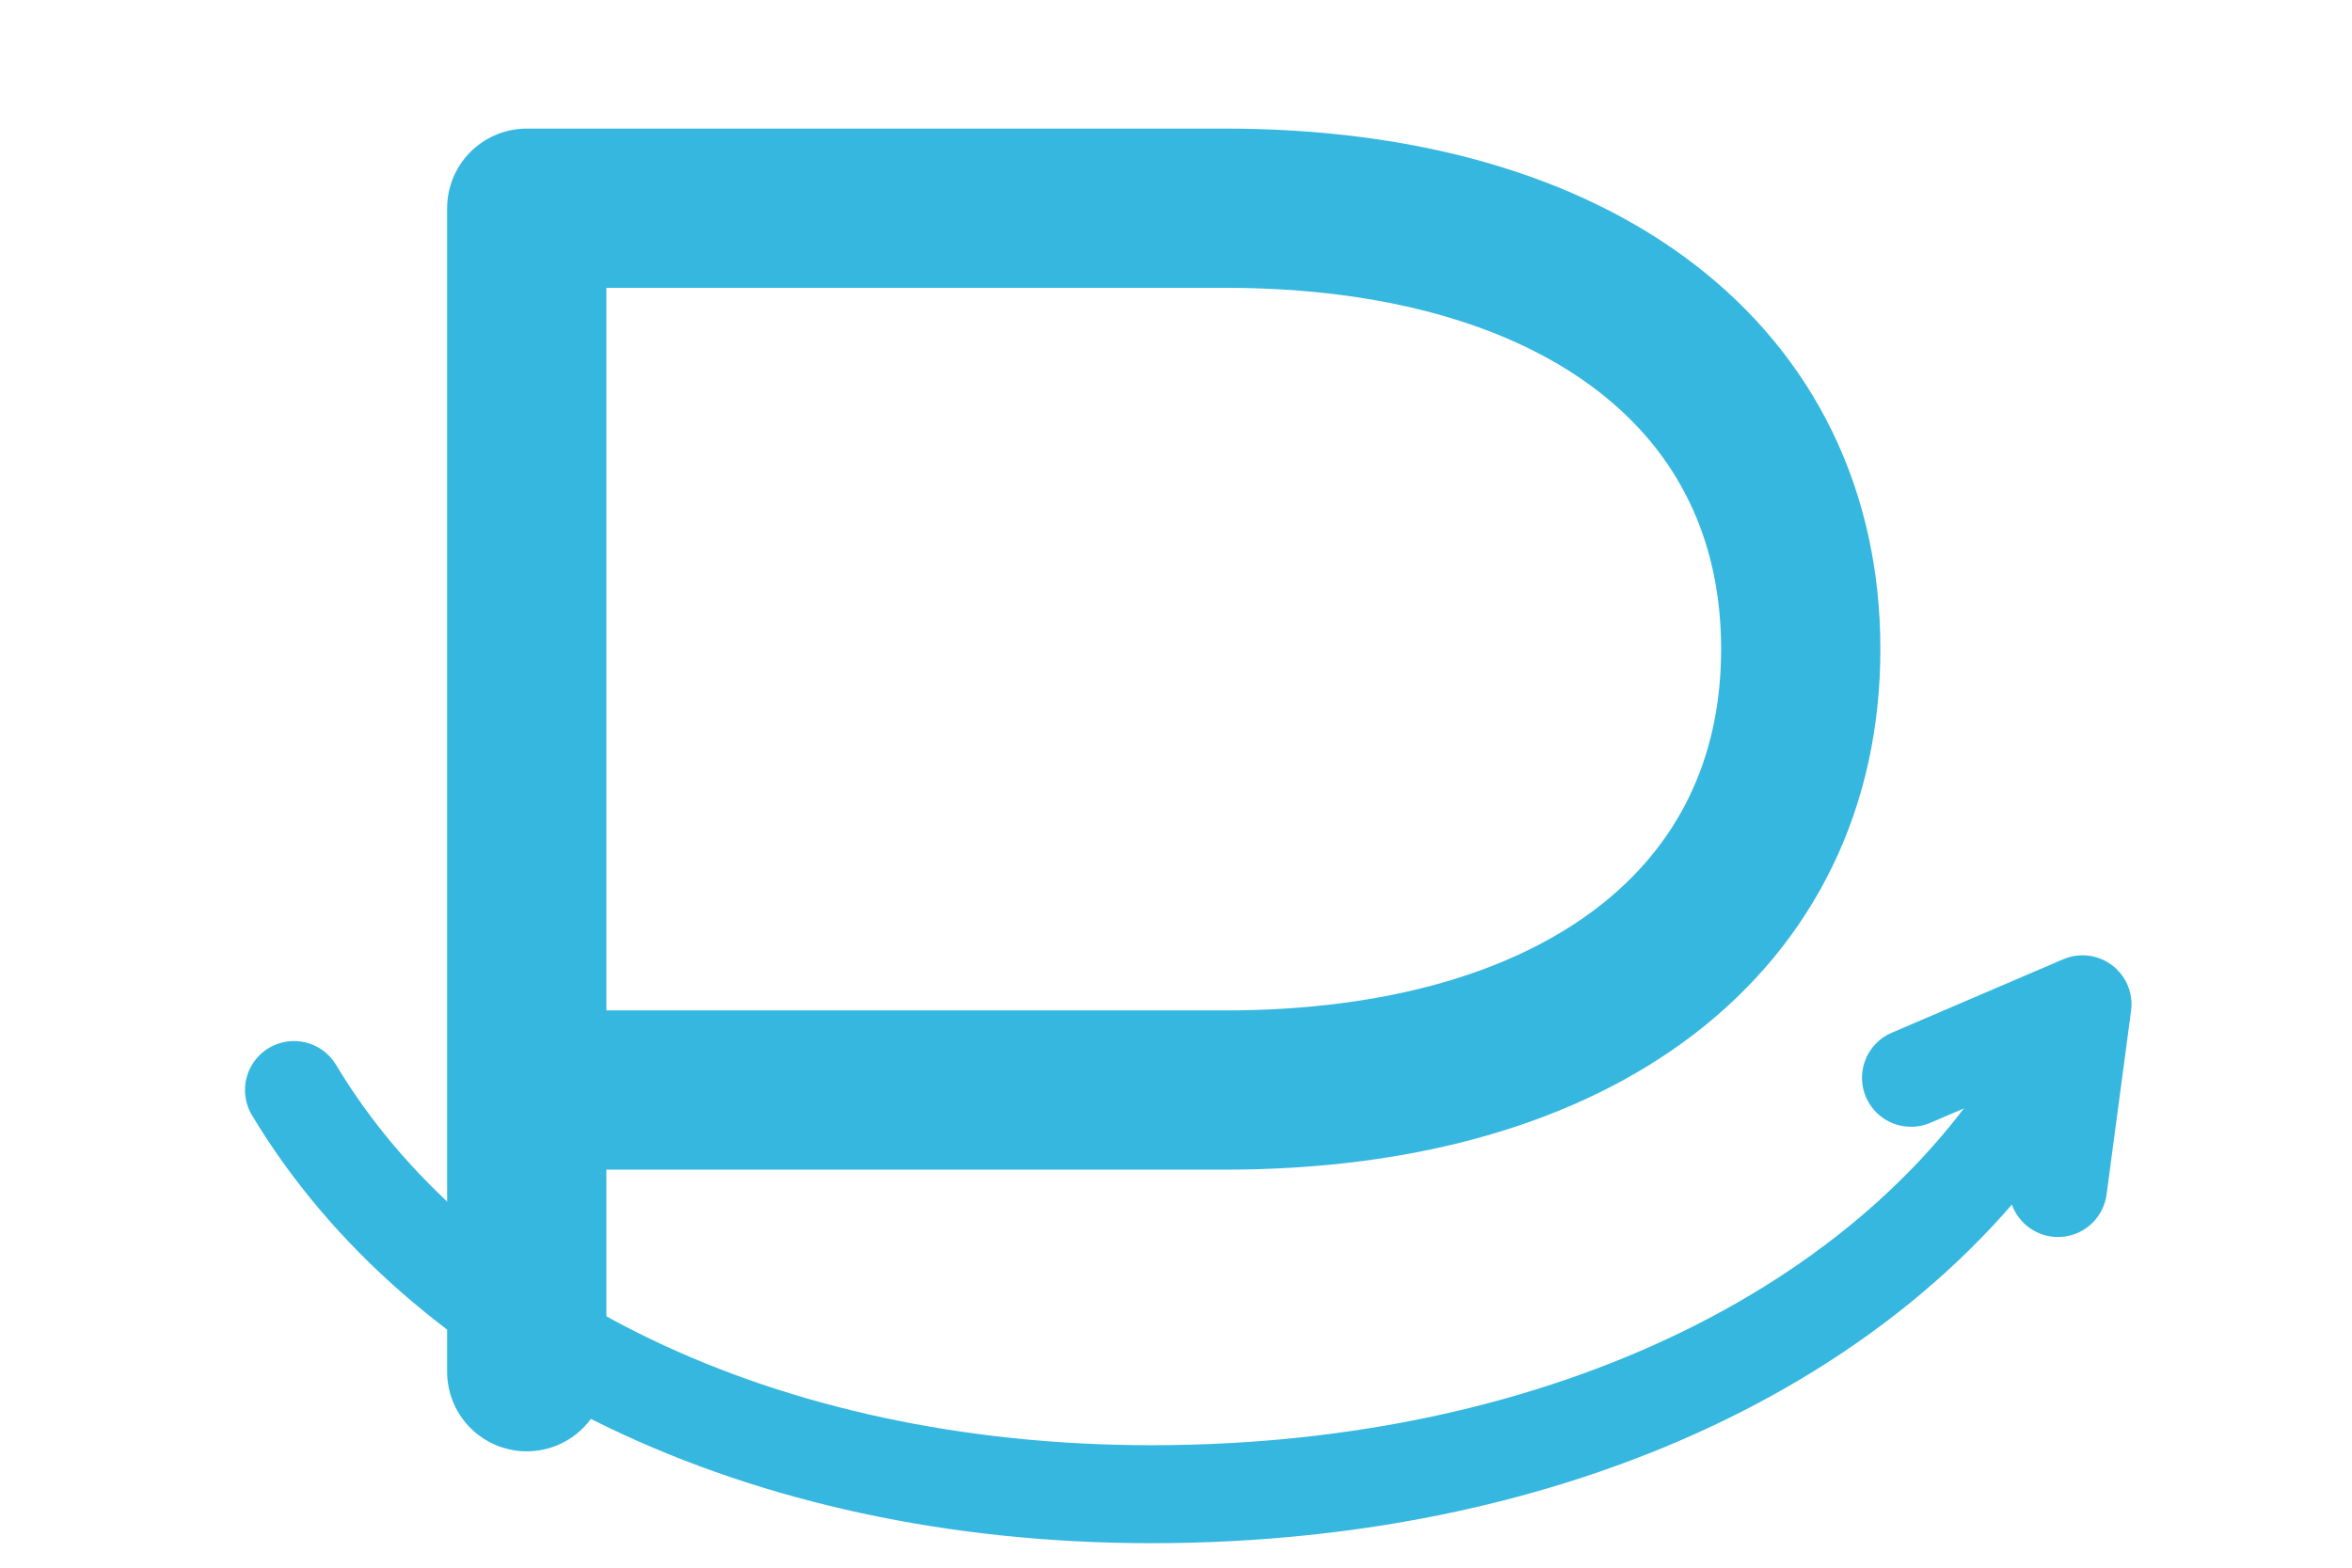
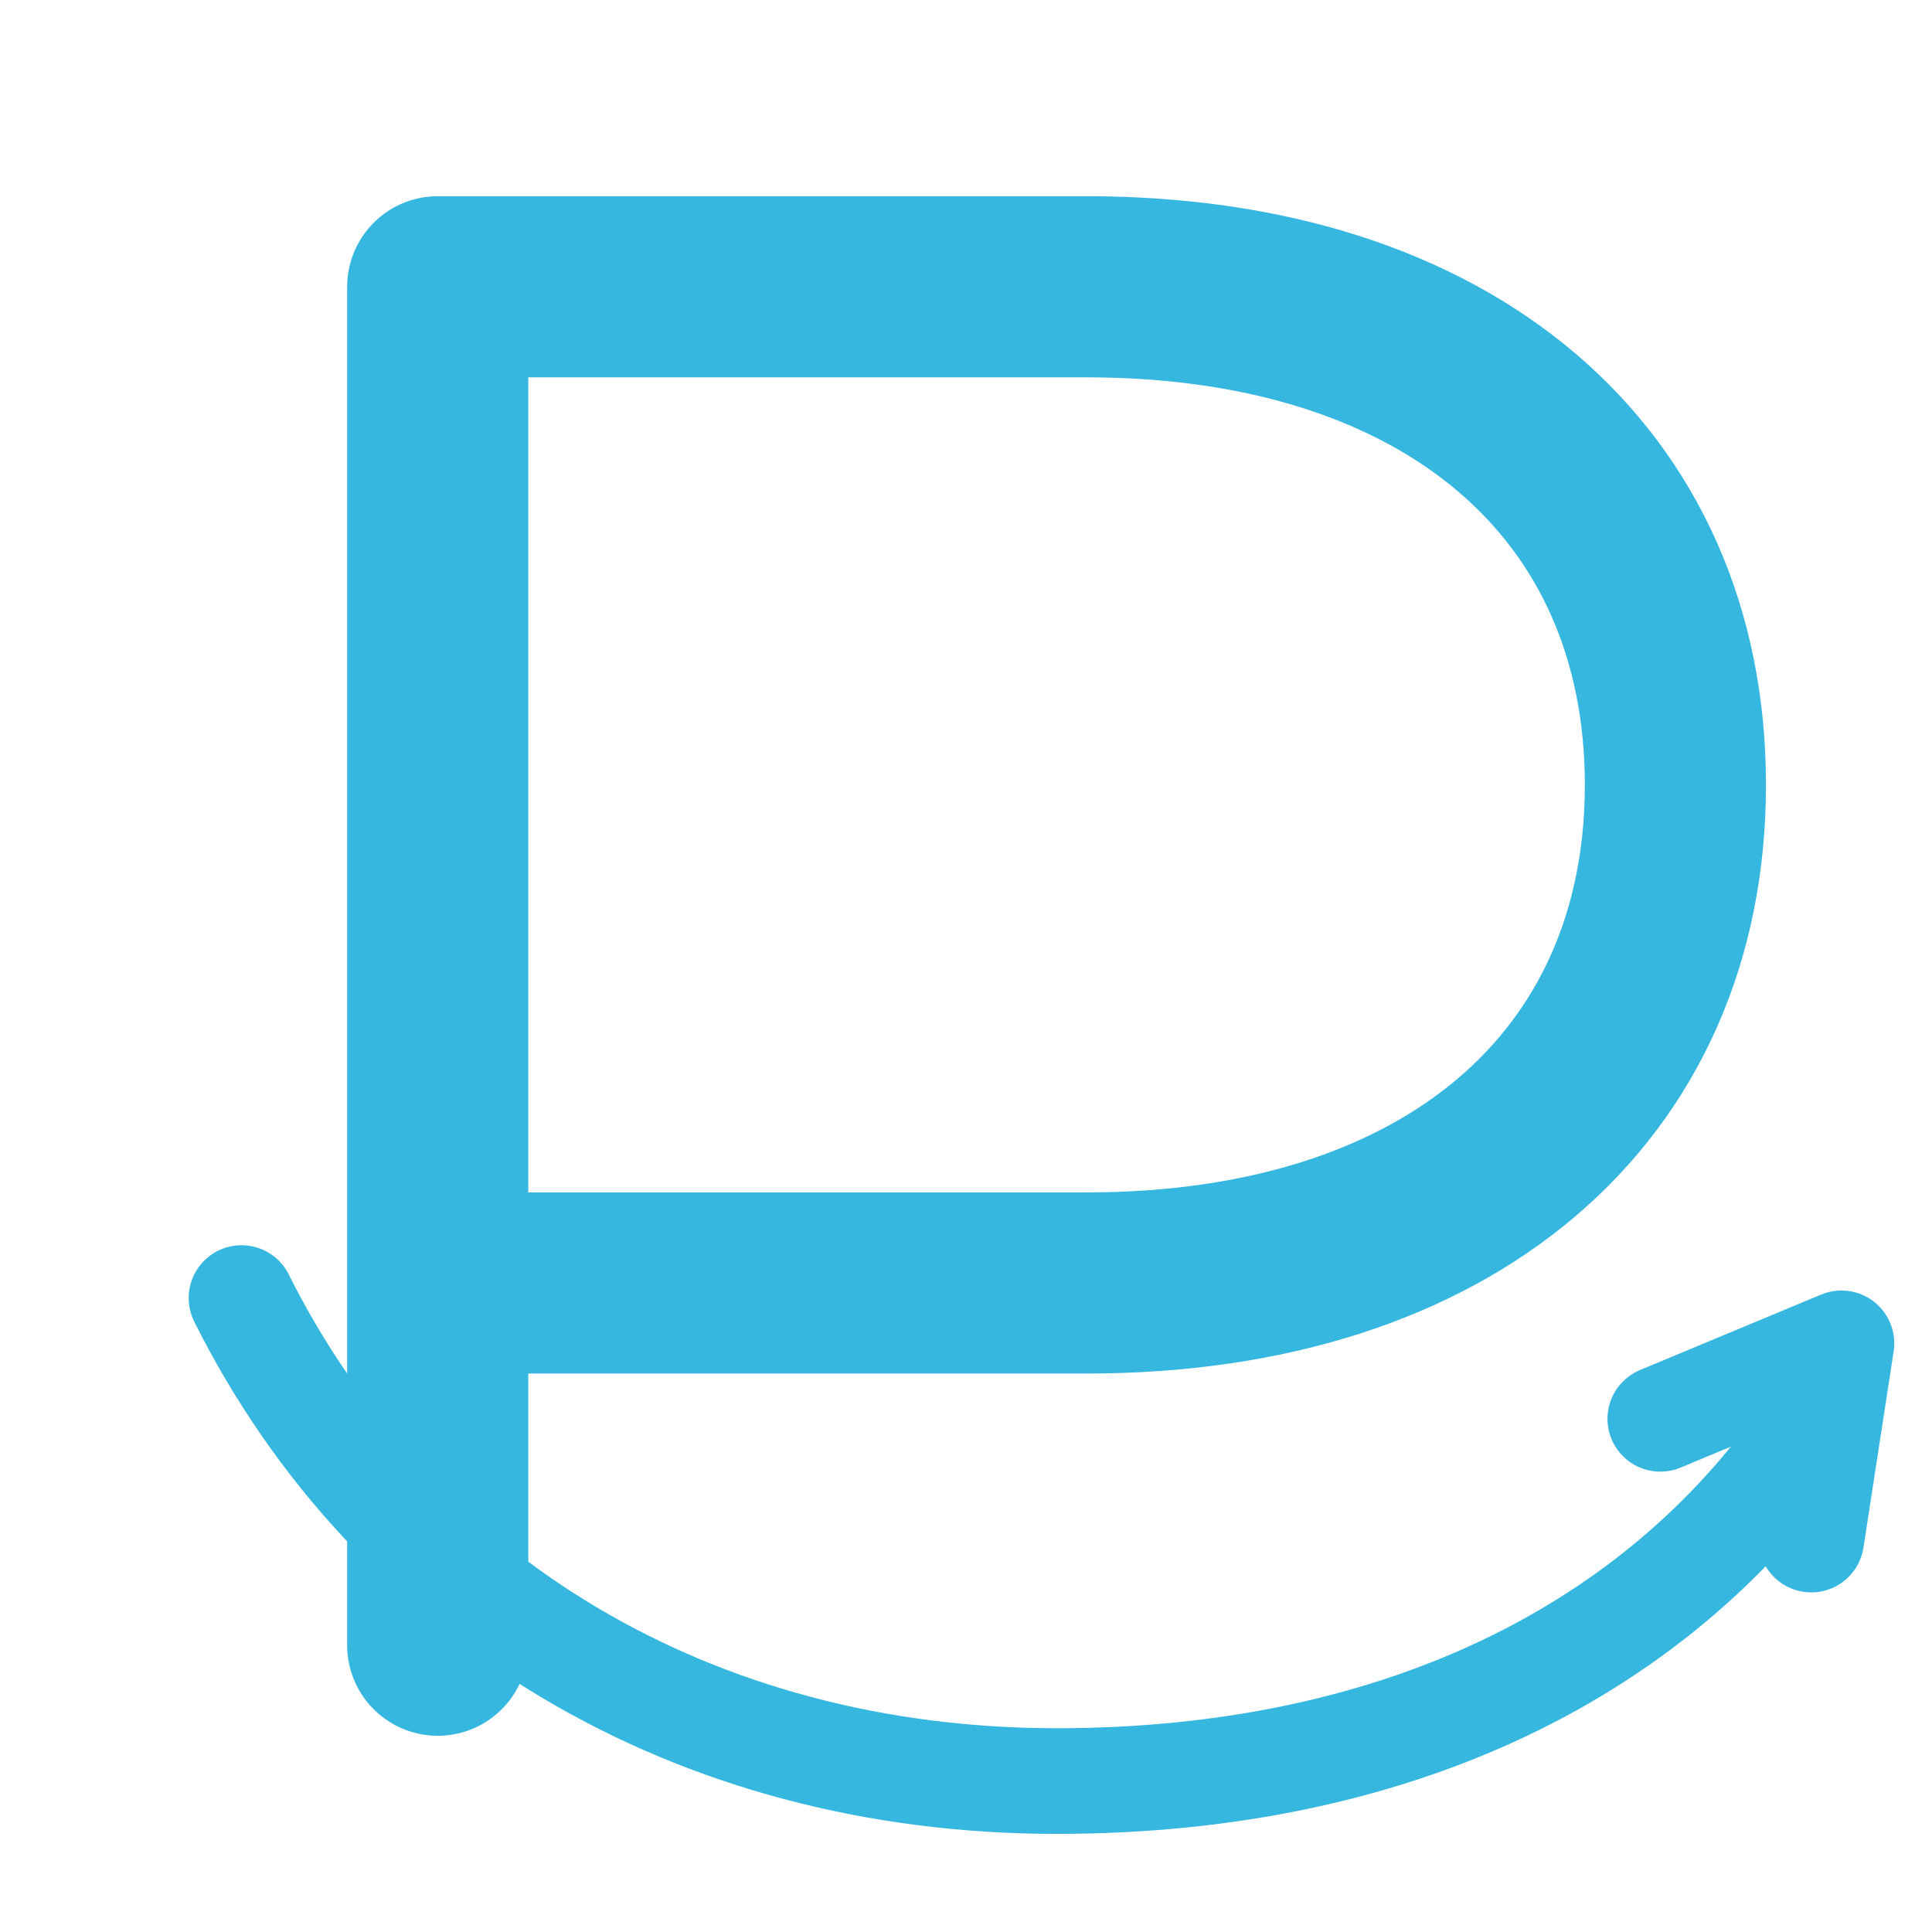
- <svg xmlns="http://www.w3.org/2000/svg" viewBox="0 0 192 128">
+ <svg xmlns="http://www.w3.org/2000/svg" viewBox="0 0 128 128" role="img" aria-label="Periplus">
  <g fill="none" stroke="#36b7df" stroke-linecap="round" stroke-linejoin="round">
-     <path stroke-width="13" d="M43 112V17h57c29 0 47 14 47 36s-18 36-47 36H43" />
-     <path stroke-width="8" d="M24 89c12 20 38 33 70 33 34 0 62-14 74-36" />
-     <path stroke-width="8" d="m156 88 14-6-2 15" />
+     <path stroke-width="12" d="M29 109V19h43c24 0 39 13 39 33S96 85 72 85H29" />
+     <path stroke-width="7" d="M16 86c10 20 30 32 54 32 23 0 41-9 51-25" />
+     <path stroke-width="7" d="m110 94 12-5-2 13" />
  </g>
</svg>
